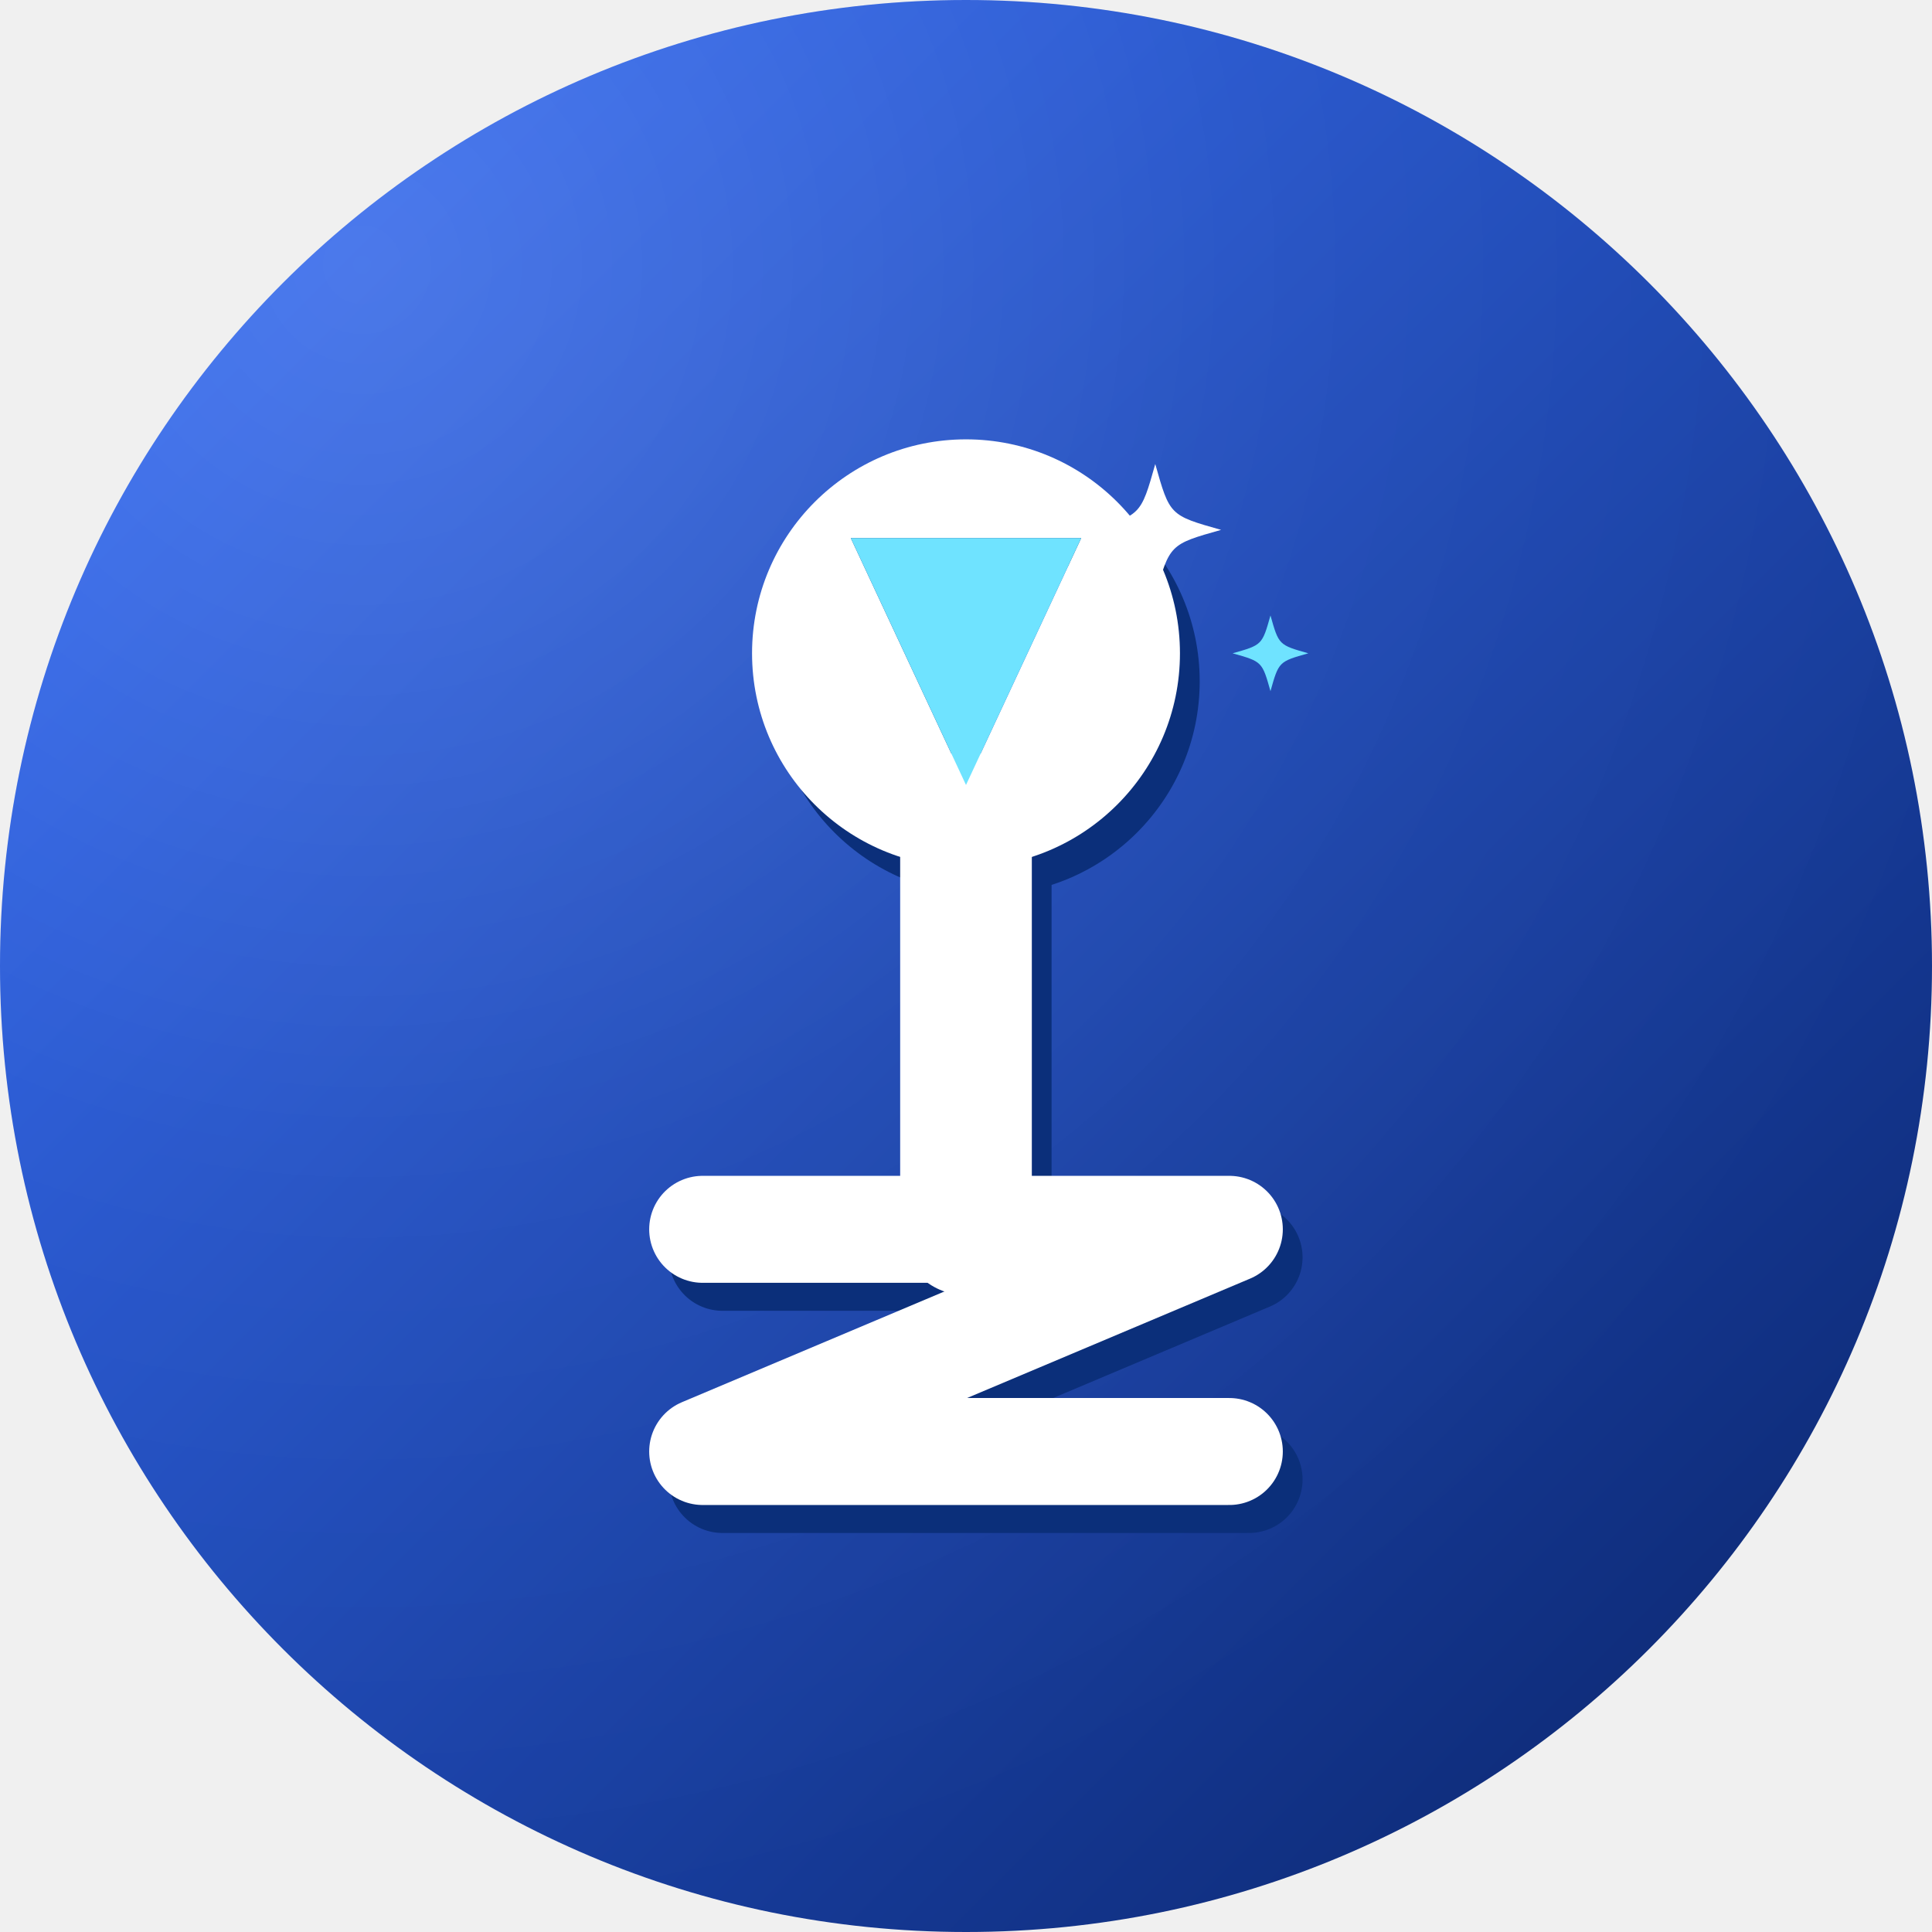
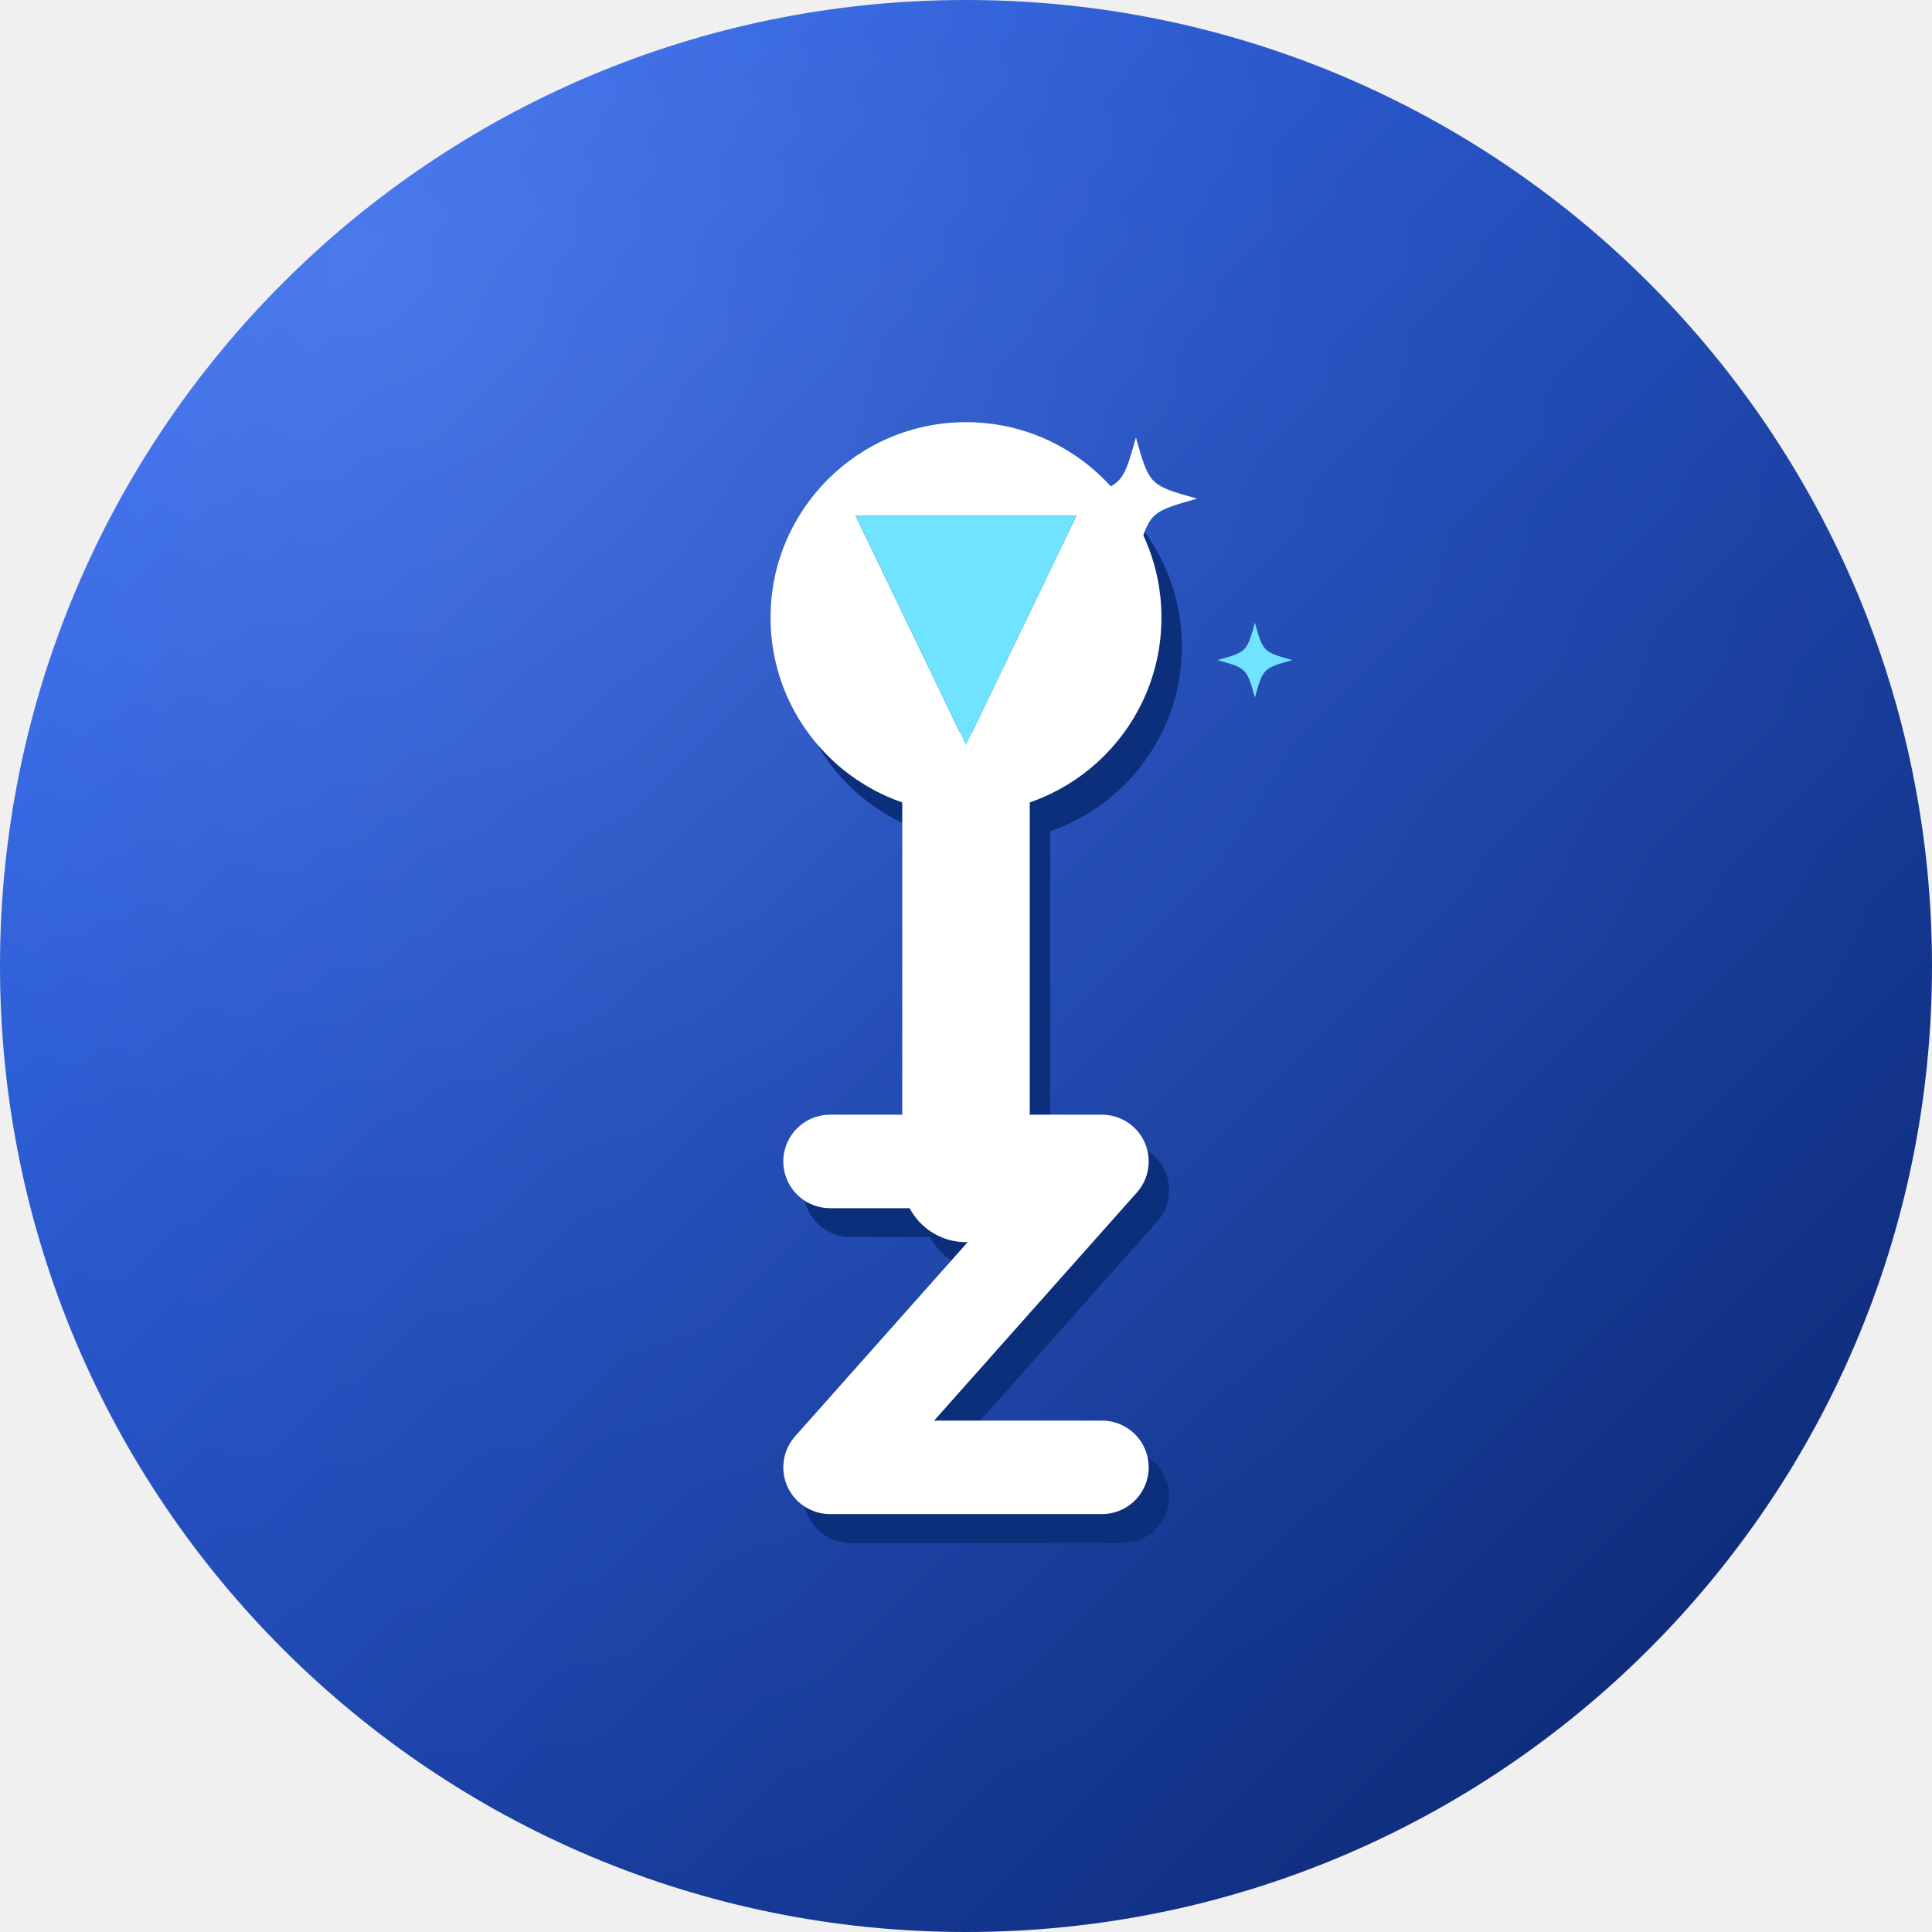
<svg xmlns="http://www.w3.org/2000/svg" width="108" height="108" viewBox="0 0 108 108">
  <defs>
    <linearGradient id="bg" x1="0" y1="0" x2="1" y2="1">
      <stop offset="0" stop-color="#2F6BFF" />
      <stop offset="1" stop-color="#0A2366" />
    </linearGradient>
    <radialGradient id="glow" cx="0.19" cy="0.14" r="0.86">
      <stop offset="0" stop-color="#fff" stop-opacity="0.16" />
      <stop offset="0.55" stop-color="#fff" stop-opacity="0.04" />
      <stop offset="1" stop-color="#fff" stop-opacity="0" />
    </radialGradient>
    <clipPath id="mask">
      <circle cx="54" cy="54" r="54" />
    </clipPath>
  </defs>
  <g clip-path="url(#mask)">
    <rect width="108" height="108" fill="url(#bg)" />
    <rect width="108" height="108" fill="url(#glow)" />
-     <g transform="translate(4.32,4.32) scale(0.92)">
+     <g transform="translate(2.7,2.7) scale(0.95)">
      <g transform="translate(1.2,1.7)" fill="#0B2F7A" stroke="#0B2F7A">
-         <path d="M41.0,35.0 a13.0,13.0 0 1,0 26.0,0 a13.0,13.0 0 1,0 -26.0,0 Z M47.0,28.0 L61.0,28.0 L54.0,43.0 Z" fill-rule="evenodd" stroke="none" />
-         <path d="M54.0,45.0 L54.0,70.0" fill="none" stroke-width="8.0" stroke-linecap="round" />
-         <path d="M38.0,70.0 L70.0,70.0 L38.0,83.5 L70.0,83.5" fill="none" stroke-width="6.5" stroke-linecap="round" stroke-linejoin="round" />
+         <path d="M42.5,33.5 a11.5,11.5 0 1,0 23.0,0 a11.5,11.5 0 1,0 -23.0,0 Z M47.5,27.5 L60.5,27.5 L54.0,41.0 Z" fill-rule="evenodd" stroke="none" />
+         <path d="M54.0,44.0 L54.0,66.5" fill="none" stroke-width="7.5" stroke-linecap="round" />
+         <path d="M46.0,65.5 L62.0,65.5 L46.0,83.5 L62.0,83.5" fill="none" stroke-width="5.5" stroke-linecap="round" stroke-linejoin="round" />
      </g>
      <g fill="#FFFFFF" stroke="#FFFFFF">
-         <path d="M41.0,35.0 a13.0,13.0 0 1,0 26.0,0 a13.0,13.0 0 1,0 -26.0,0 Z M47.0,28.0 L61.0,28.0 L54.0,43.0 Z" fill-rule="evenodd" stroke="none" />
-         <path d="M54.0,45.0 L54.0,70.0" fill="none" stroke-width="8.0" stroke-linecap="round" />
-         <path d="M38.0,70.0 L70.0,70.0 L38.0,83.5 L70.0,83.5" fill="none" stroke-width="6.5" stroke-linecap="round" stroke-linejoin="round" />
+         <path d="M42.5,33.5 a11.5,11.5 0 1,0 23.0,0 a11.5,11.5 0 1,0 -23.0,0 Z M47.5,27.5 L60.5,27.5 L54.0,41.0 Z" fill-rule="evenodd" stroke="none" />
+         <path d="M54.0,44.0 L54.0,66.5" fill="none" stroke-width="7.5" stroke-linecap="round" />
+         <path d="M46.0,65.5 L62.0,65.5 L46.0,83.5 L62.0,83.5" fill="none" stroke-width="5.5" stroke-linecap="round" stroke-linejoin="round" />
      </g>
-       <path d="M47.0,28.0 L61.0,28.0 L54.0,43.0 Z" fill="#6FE3FF" />
-       <path d="M65.5,23.5 C66.38,26.62 66.38,26.62 69.5,27.5 C66.38,28.38 66.38,28.38 65.5,31.5 C64.62,28.38 64.62,28.38 61.5,27.5 C64.62,26.62 64.62,26.62 65.5,23.5 Z" fill="#FFFFFF" />
-       <path d="M72.5,32.7 C73.006,34.494 73.006,34.494 74.8,35.0 C73.006,35.506 73.006,35.506 72.5,37.3 C71.994,35.506 71.994,35.506 70.2,35.0 C71.994,34.494 71.994,34.494 72.5,32.7 Z" fill="#6FE3FF" />
+       <path d="M47.5,27.5 L60.5,27.5 L54.0,41.0 Z" fill="#6FE3FF" />
+       <path d="M64.0,22.9 C64.792,25.708 64.792,25.708 67.6,26.5 C64.792,27.292 64.792,27.292 64.0,30.1 C63.208,27.292 63.208,27.292 60.4,26.5 C63.208,25.708 63.208,25.708 64.0,22.9 Z" fill="#FFFFFF" />
+       <path d="M71.0,33.8 C71.484,35.516 71.484,35.516 73.2,36.0 C71.484,36.484 71.484,36.484 71.0,38.2 C70.516,36.484 70.516,36.484 68.8,36.0 C70.516,35.516 70.516,35.516 71.0,33.8 Z" fill="#6FE3FF" />
    </g>
  </g>
</svg>
